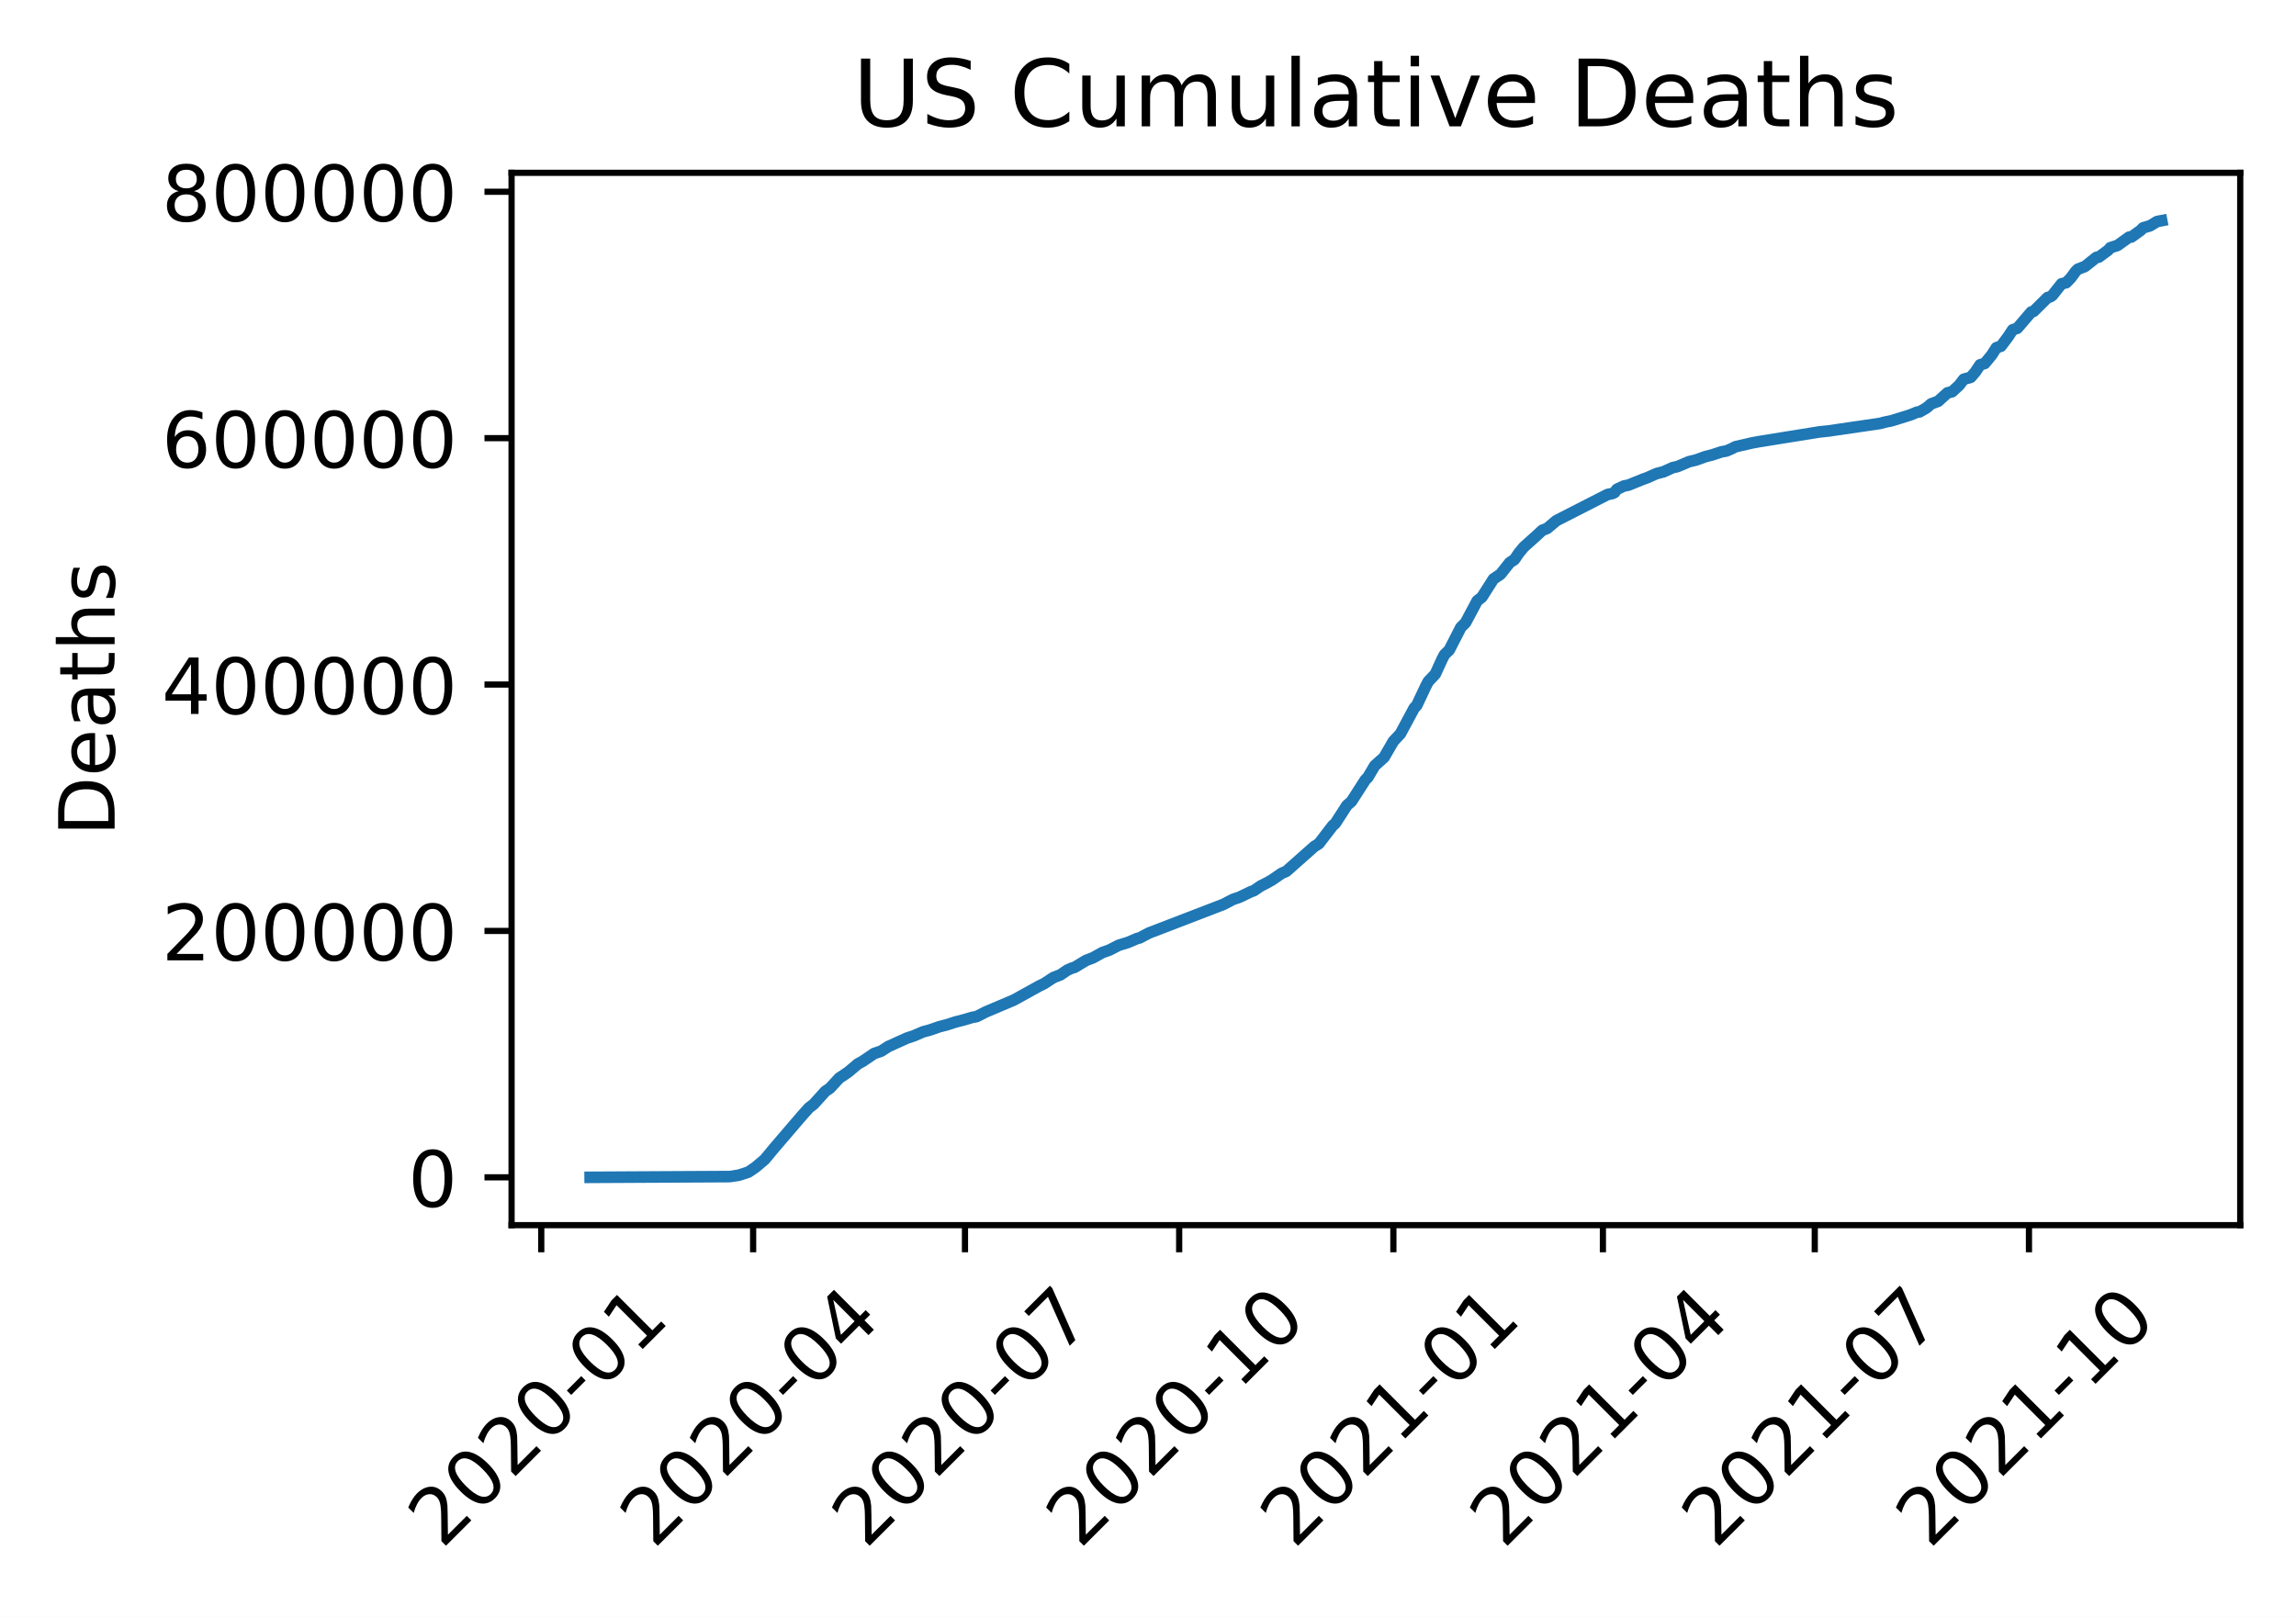
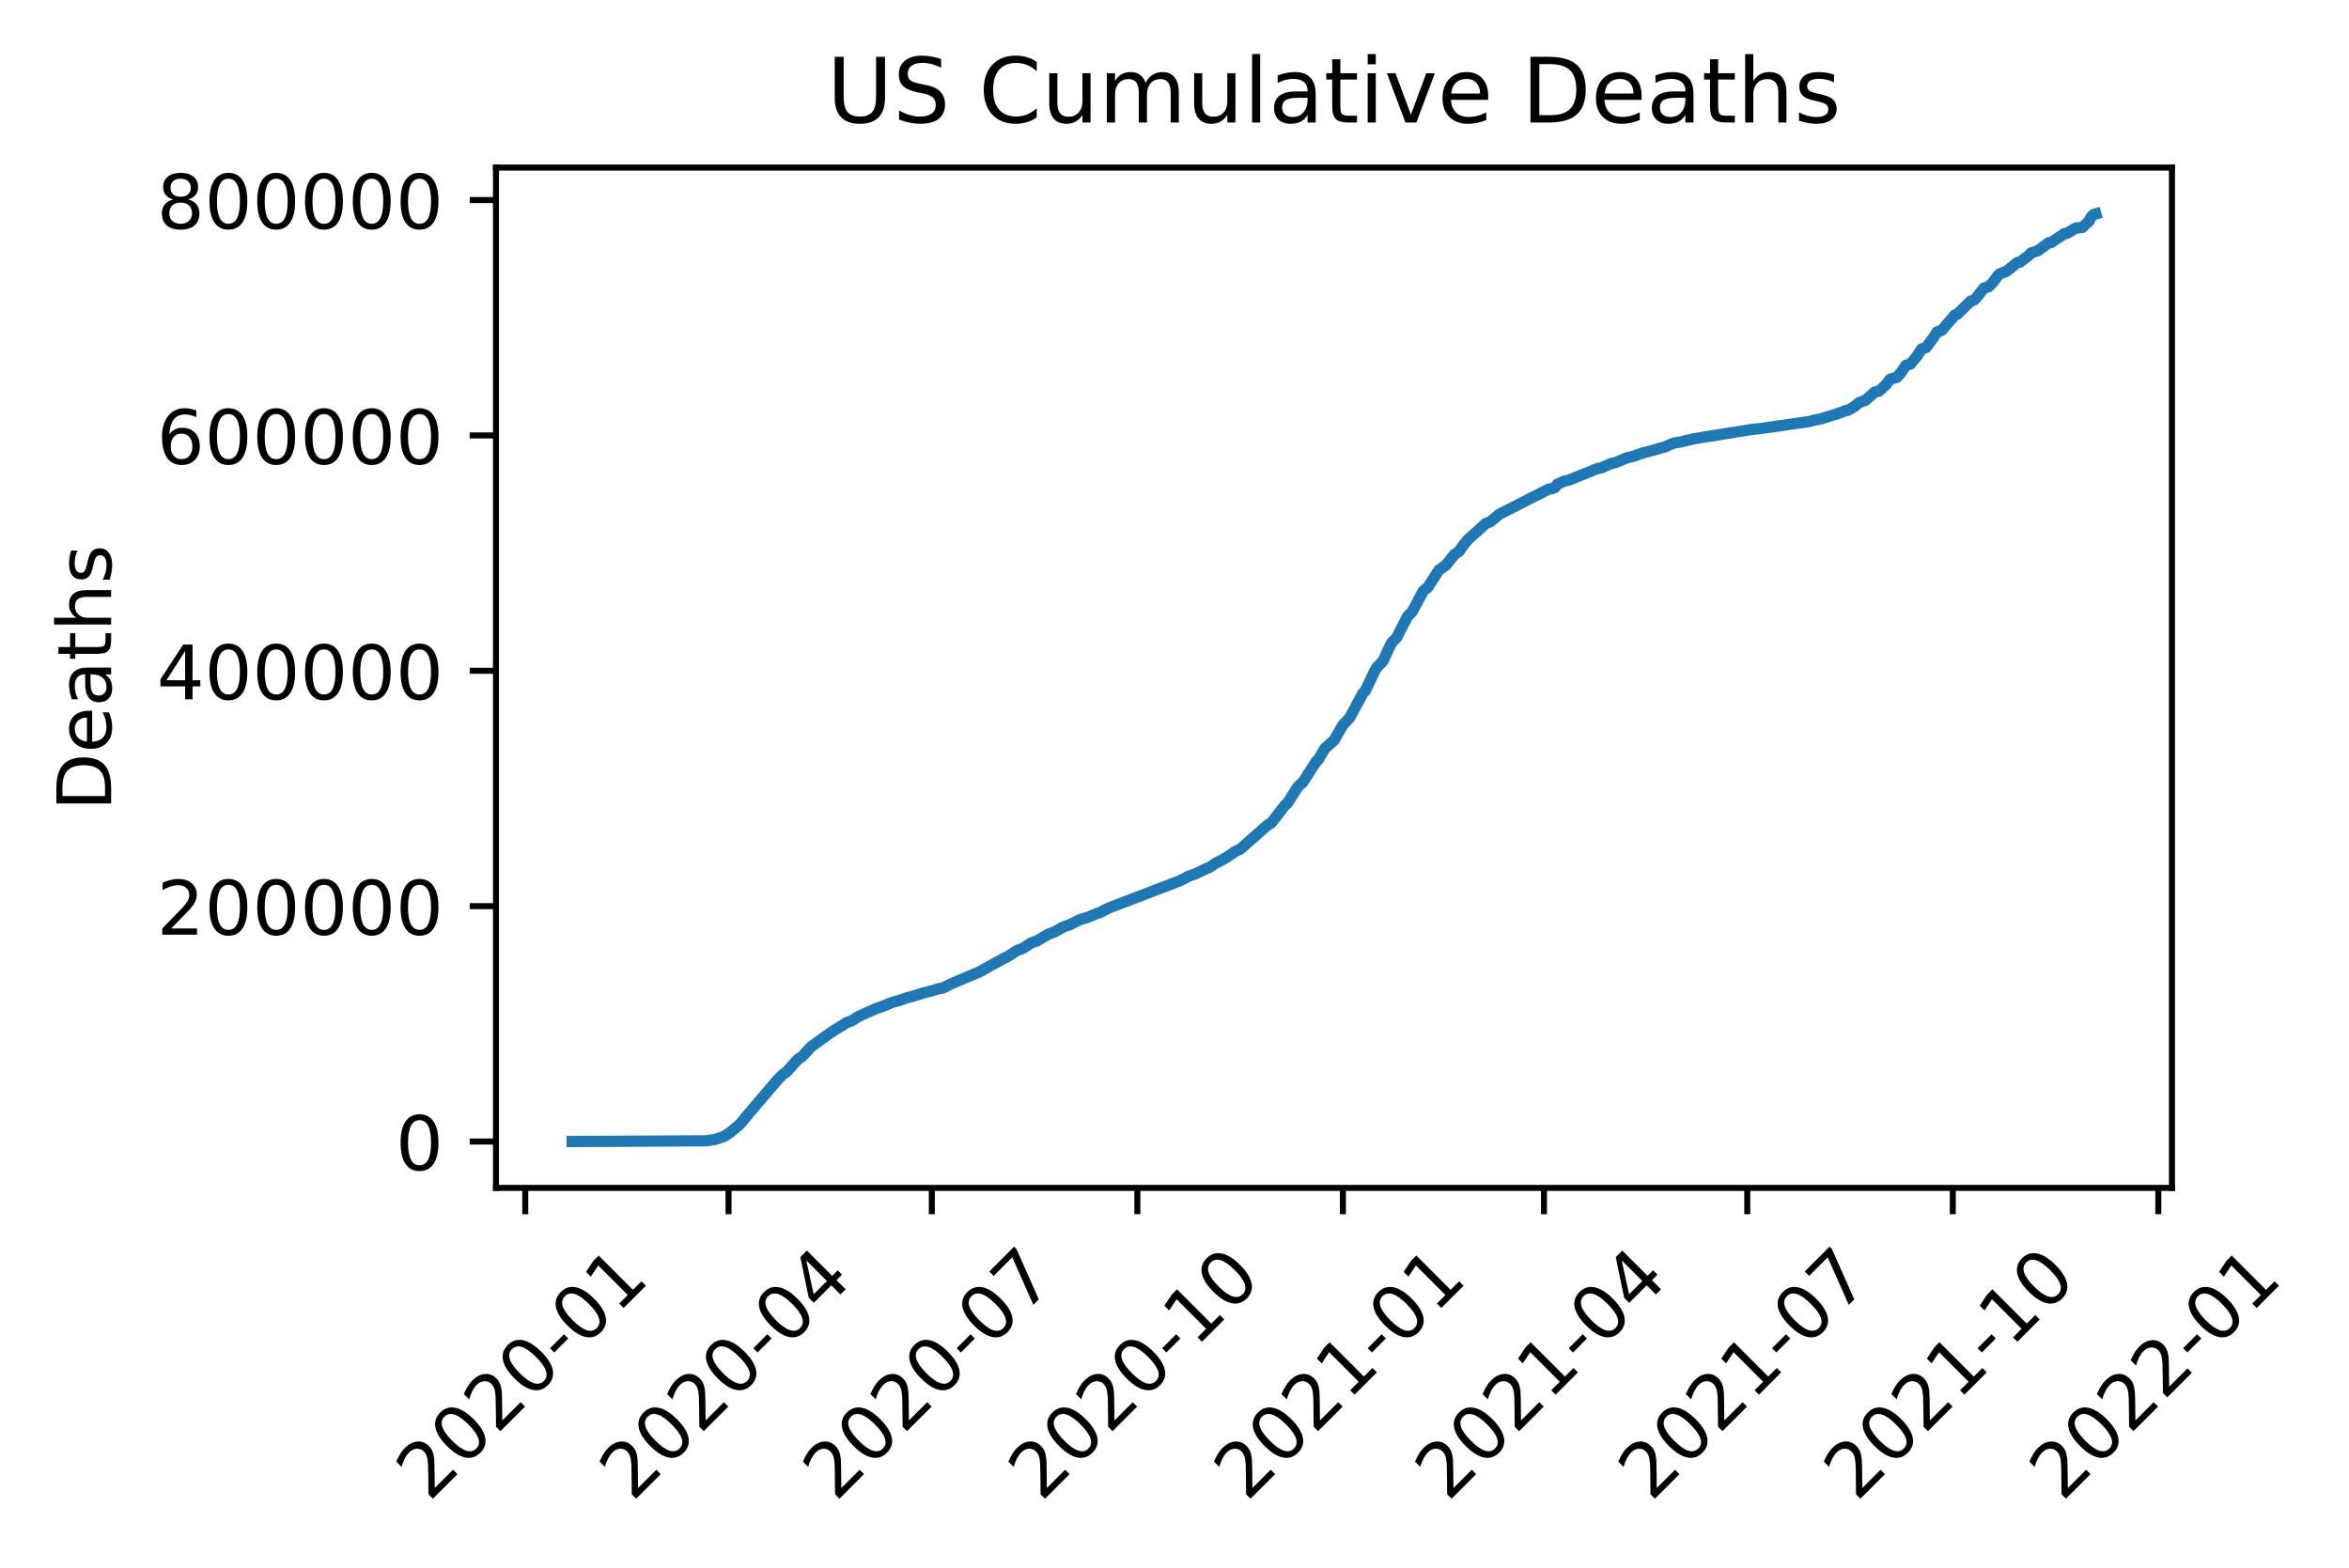
- <svg xmlns="http://www.w3.org/2000/svg" xmlns:xlink="http://www.w3.org/1999/xlink" height="208.807pt" version="1.1" viewBox="0 0 296.453 208.807" width="296.453pt">
+ <svg xmlns="http://www.w3.org/2000/svg" xmlns:xlink="http://www.w3.org/1999/xlink" height="208.807pt" version="1.1" viewBox="0 0 312.832 208.807" width="312.832pt">
  <defs>
    <style type="text/css">
*{stroke-linecap:butt;stroke-linejoin:round;}
  </style>
  </defs>
  <g id="figure_1">
    <g id="patch_1">
-       <path d="M 0 208.807  L 296.453 208.807  L 296.453 0  L 0 0  z " style="fill:#ffffff;" />
+       <path d="M 0 208.807  L 312.832 208.807  L 312.832 0  L 0 0  z " style="fill:#ffffff;" />
    </g>
    <g id="axes_1">
      <g id="patch_2">
        <path d="M 66.053 158.218  L 289.253 158.218  L 289.253 22.318  L 66.053 22.318  z " style="fill:#ffffff;" />
      </g>
      <g id="matplotlib.axis_1">
        <g id="xtick_1">
          <g id="line2d_1">
            <defs>
-               <path d="M 0 0  L 0 3.5  " id="m413187d559" style="stroke:#000000;stroke-width:0.8;" />
-             </defs>
-             <g>
-               <use style="stroke:#000000;stroke-width:0.8;" x="69.886" xlink:href="#m413187d559" y="158.218" />
+               <path d="M 0 0  L 0 3.5  " id="maeb12b6bcd" style="stroke:#000000;stroke-width:0.8;" />
+             </defs>
+             <g>
+               <use style="stroke:#000000;stroke-width:0.8;" x="69.951" xlink:href="#maeb12b6bcd" y="158.218" />
            </g>
          </g>
          <g id="text_1">
            <defs>
              <path d="M 19.188 8.297  L 53.609 8.297  L 53.609 0  L 7.328 0  L 7.328 8.297  Q 12.938 14.109 22.625 23.891  Q 32.328 33.688 34.812 36.531  Q 39.547 41.844 41.422 45.531  Q 43.312 49.219 43.312 52.781  Q 43.312 58.594 39.234 62.25  Q 35.156 65.922 28.609 65.922  Q 23.969 65.922 18.812 64.312  Q 13.672 62.703 7.812 59.422  L 7.812 69.391  Q 13.766 71.781 18.938 73  Q 24.125 74.219 28.422 74.219  Q 39.75 74.219 46.484 68.547  Q 53.219 62.891 53.219 53.422  Q 53.219 48.922 51.531 44.891  Q 49.859 40.875 45.406 35.406  Q 44.188 33.984 37.641 27.219  Q 31.109 20.453 19.188 8.297  z " id="DejaVuSans-50" />
              <path d="M 31.781 66.406  Q 24.172 66.406 20.328 58.906  Q 16.5 51.422 16.5 36.375  Q 16.5 21.391 20.328 13.891  Q 24.172 6.391 31.781 6.391  Q 39.453 6.391 43.281 13.891  Q 47.125 21.391 47.125 36.375  Q 47.125 51.422 43.281 58.906  Q 39.453 66.406 31.781 66.406  z M 31.781 74.219  Q 44.047 74.219 50.516 64.516  Q 56.984 54.828 56.984 36.375  Q 56.984 17.969 50.516 8.266  Q 44.047 -1.422 31.781 -1.422  Q 19.531 -1.422 13.062 8.266  Q 6.594 17.969 6.594 36.375  Q 6.594 54.828 13.062 64.516  Q 19.531 74.219 31.781 74.219  z " id="DejaVuSans-48" />
              <path d="M 4.891 31.391  L 31.203 31.391  L 31.203 23.391  L 4.891 23.391  z " id="DejaVuSans-45" />
              <path d="M 12.406 8.297  L 28.516 8.297  L 28.516 63.922  L 10.984 60.406  L 10.984 69.391  L 28.422 72.906  L 38.281 72.906  L 38.281 8.297  L 54.391 8.297  L 54.391 0  L 12.406 0  z " id="DejaVuSans-49" />
            </defs>
-             <g transform="translate(57.06457 200.1359)rotate(-45)scale(0.1 -0.1)">
+             <g transform="translate(57.12936 200.1359)rotate(-45)scale(0.1 -0.1)">
              <use xlink:href="#DejaVuSans-50" />
              <use x="63.623" xlink:href="#DejaVuSans-48" />
              <use x="127.246" xlink:href="#DejaVuSans-50" />
              <use x="190.869" xlink:href="#DejaVuSans-48" />
              <use x="254.492" xlink:href="#DejaVuSans-45" />
              <use x="290.576" xlink:href="#DejaVuSans-48" />
              <use x="354.199" xlink:href="#DejaVuSans-49" />
            </g>
          </g>
        </g>
        <g id="xtick_2">
          <g id="line2d_2">
            <g>
-               <use style="stroke:#000000;stroke-width:0.8;" x="97.241" xlink:href="#m413187d559" y="158.218" />
+               <use style="stroke:#000000;stroke-width:0.8;" x="97.025" xlink:href="#maeb12b6bcd" y="158.218" />
            </g>
          </g>
          <g id="text_2">
            <defs>
              <path d="M 37.797 64.312  L 12.891 25.391  L 37.797 25.391  z M 35.203 72.906  L 47.609 72.906  L 47.609 25.391  L 58.016 25.391  L 58.016 17.188  L 47.609 17.188  L 47.609 0  L 37.797 0  L 37.797 17.188  L 4.891 17.188  L 4.891 26.703  z " id="DejaVuSans-52" />
            </defs>
-             <g transform="translate(84.41972 200.1359)rotate(-45)scale(0.1 -0.1)">
+             <g transform="translate(84.20374 200.1359)rotate(-45)scale(0.1 -0.1)">
              <use xlink:href="#DejaVuSans-50" />
              <use x="63.623" xlink:href="#DejaVuSans-48" />
              <use x="127.246" xlink:href="#DejaVuSans-50" />
              <use x="190.869" xlink:href="#DejaVuSans-48" />
              <use x="254.492" xlink:href="#DejaVuSans-45" />
              <use x="290.576" xlink:href="#DejaVuSans-48" />
              <use x="354.199" xlink:href="#DejaVuSans-52" />
            </g>
          </g>
        </g>
        <g id="xtick_3">
          <g id="line2d_3">
            <g>
-               <use style="stroke:#000000;stroke-width:0.8;" x="124.596" xlink:href="#m413187d559" y="158.218" />
+               <use style="stroke:#000000;stroke-width:0.8;" x="124.099" xlink:href="#maeb12b6bcd" y="158.218" />
            </g>
          </g>
          <g id="text_3">
            <defs>
              <path d="M 8.203 72.906  L 55.078 72.906  L 55.078 68.703  L 28.609 0  L 18.312 0  L 43.219 64.594  L 8.203 64.594  z " id="DejaVuSans-55" />
            </defs>
-             <g transform="translate(111.7749 200.1359)rotate(-45)scale(0.1 -0.1)">
+             <g transform="translate(111.2781 200.1359)rotate(-45)scale(0.1 -0.1)">
              <use xlink:href="#DejaVuSans-50" />
              <use x="63.623" xlink:href="#DejaVuSans-48" />
              <use x="127.246" xlink:href="#DejaVuSans-50" />
              <use x="190.869" xlink:href="#DejaVuSans-48" />
              <use x="254.492" xlink:href="#DejaVuSans-45" />
              <use x="290.576" xlink:href="#DejaVuSans-48" />
              <use x="354.199" xlink:href="#DejaVuSans-55" />
            </g>
          </g>
        </g>
        <g id="xtick_4">
          <g id="line2d_4">
            <g>
-               <use style="stroke:#000000;stroke-width:0.8;" x="152.252" xlink:href="#m413187d559" y="158.218" />
+               <use style="stroke:#000000;stroke-width:0.8;" x="151.471" xlink:href="#maeb12b6bcd" y="158.218" />
            </g>
          </g>
          <g id="text_4">
-             <g transform="translate(139.4306 200.1359)rotate(-45)scale(0.1 -0.1)">
+             <g transform="translate(138.65 200.1359)rotate(-45)scale(0.1 -0.1)">
              <use xlink:href="#DejaVuSans-50" />
              <use x="63.623" xlink:href="#DejaVuSans-48" />
              <use x="127.246" xlink:href="#DejaVuSans-50" />
              <use x="190.869" xlink:href="#DejaVuSans-48" />
              <use x="254.492" xlink:href="#DejaVuSans-45" />
              <use x="290.576" xlink:href="#DejaVuSans-49" />
              <use x="354.199" xlink:href="#DejaVuSans-48" />
            </g>
          </g>
        </g>
        <g id="xtick_5">
          <g id="line2d_5">
            <g>
-               <use style="stroke:#000000;stroke-width:0.8;" x="179.908" xlink:href="#m413187d559" y="158.218" />
+               <use style="stroke:#000000;stroke-width:0.8;" x="178.843" xlink:href="#maeb12b6bcd" y="158.218" />
            </g>
          </g>
          <g id="text_5">
-             <g transform="translate(167.0864 200.1359)rotate(-45)scale(0.1 -0.1)">
+             <g transform="translate(166.0219 200.1359)rotate(-45)scale(0.1 -0.1)">
              <use xlink:href="#DejaVuSans-50" />
              <use x="63.623" xlink:href="#DejaVuSans-48" />
              <use x="127.246" xlink:href="#DejaVuSans-50" />
              <use x="190.869" xlink:href="#DejaVuSans-49" />
              <use x="254.492" xlink:href="#DejaVuSans-45" />
              <use x="290.576" xlink:href="#DejaVuSans-48" />
              <use x="354.199" xlink:href="#DejaVuSans-49" />
            </g>
          </g>
        </g>
        <g id="xtick_6">
          <g id="line2d_6">
            <g>
-               <use style="stroke:#000000;stroke-width:0.8;" x="206.962" xlink:href="#m413187d559" y="158.218" />
+               <use style="stroke:#000000;stroke-width:0.8;" x="205.62" xlink:href="#maeb12b6bcd" y="158.218" />
            </g>
          </g>
          <g id="text_6">
-             <g transform="translate(194.1409 200.1359)rotate(-45)scale(0.1 -0.1)">
+             <g transform="translate(192.7988 200.1359)rotate(-45)scale(0.1 -0.1)">
              <use xlink:href="#DejaVuSans-50" />
              <use x="63.623" xlink:href="#DejaVuSans-48" />
              <use x="127.246" xlink:href="#DejaVuSans-50" />
              <use x="190.869" xlink:href="#DejaVuSans-49" />
              <use x="254.492" xlink:href="#DejaVuSans-45" />
              <use x="290.576" xlink:href="#DejaVuSans-48" />
              <use x="354.199" xlink:href="#DejaVuSans-52" />
            </g>
          </g>
        </g>
        <g id="xtick_7">
          <g id="line2d_7">
            <g>
-               <use style="stroke:#000000;stroke-width:0.8;" x="234.317" xlink:href="#m413187d559" y="158.218" />
+               <use style="stroke:#000000;stroke-width:0.8;" x="232.694" xlink:href="#maeb12b6bcd" y="158.218" />
            </g>
          </g>
          <g id="text_7">
-             <g transform="translate(221.4961 200.1359)rotate(-45)scale(0.1 -0.1)">
+             <g transform="translate(219.8732 200.1359)rotate(-45)scale(0.1 -0.1)">
              <use xlink:href="#DejaVuSans-50" />
              <use x="63.623" xlink:href="#DejaVuSans-48" />
              <use x="127.246" xlink:href="#DejaVuSans-50" />
              <use x="190.869" xlink:href="#DejaVuSans-49" />
              <use x="254.492" xlink:href="#DejaVuSans-45" />
              <use x="290.576" xlink:href="#DejaVuSans-48" />
              <use x="354.199" xlink:href="#DejaVuSans-55" />
            </g>
          </g>
        </g>
        <g id="xtick_8">
          <g id="line2d_8">
            <g>
-               <use style="stroke:#000000;stroke-width:0.8;" x="261.973" xlink:href="#m413187d559" y="158.218" />
+               <use style="stroke:#000000;stroke-width:0.8;" x="260.066" xlink:href="#maeb12b6bcd" y="158.218" />
            </g>
          </g>
          <g id="text_8">
-             <g transform="translate(249.1518 200.1359)rotate(-45)scale(0.1 -0.1)">
+             <g transform="translate(247.2451 200.1359)rotate(-45)scale(0.1 -0.1)">
              <use xlink:href="#DejaVuSans-50" />
              <use x="63.623" xlink:href="#DejaVuSans-48" />
              <use x="127.246" xlink:href="#DejaVuSans-50" />
              <use x="190.869" xlink:href="#DejaVuSans-49" />
              <use x="254.492" xlink:href="#DejaVuSans-45" />
              <use x="290.576" xlink:href="#DejaVuSans-49" />
              <use x="354.199" xlink:href="#DejaVuSans-48" />
            </g>
          </g>
        </g>
+         <g id="xtick_9">
+           <g id="line2d_9">
+             <g>
+               <use style="stroke:#000000;stroke-width:0.8;" x="287.438" xlink:href="#maeb12b6bcd" y="158.218" />
+             </g>
+           </g>
+           <g id="text_9">
+             <g transform="translate(274.617 200.1359)rotate(-45)scale(0.1 -0.1)">
+               <use xlink:href="#DejaVuSans-50" />
+               <use x="63.623" xlink:href="#DejaVuSans-48" />
+               <use x="127.246" xlink:href="#DejaVuSans-50" />
+               <use x="190.869" xlink:href="#DejaVuSans-50" />
+               <use x="254.492" xlink:href="#DejaVuSans-45" />
+               <use x="290.576" xlink:href="#DejaVuSans-48" />
+               <use x="354.199" xlink:href="#DejaVuSans-49" />
+             </g>
+           </g>
+         </g>
      </g>
      <g id="matplotlib.axis_2">
        <g id="ytick_1">
-           <g id="line2d_9">
-             <defs>
-               <path d="M 0 0  L -3.5 0  " id="m0a3e82cbbc" style="stroke:#000000;stroke-width:0.8;" />
-             </defs>
-             <g>
-               <use style="stroke:#000000;stroke-width:0.8;" x="66.053" xlink:href="#m0a3e82cbbc" y="152.041" />
-             </g>
-           </g>
-           <g id="text_9">
+           <g id="line2d_10">
+             <defs>
+               <path d="M 0 0  L -3.5 0  " id="m22b52b0878" style="stroke:#000000;stroke-width:0.8;" />
+             </defs>
+             <g>
+               <use style="stroke:#000000;stroke-width:0.8;" x="66.053" xlink:href="#m22b52b0878" y="152.041" />
+             </g>
+           </g>
+           <g id="text_10">
            <g transform="translate(52.69062 155.8402)scale(0.1 -0.1)">
              <use xlink:href="#DejaVuSans-48" />
            </g>
          </g>
        </g>
        <g id="ytick_2">
-           <g id="line2d_10">
-             <g>
-               <use style="stroke:#000000;stroke-width:0.8;" x="66.053" xlink:href="#m0a3e82cbbc" y="120.221" />
-             </g>
-           </g>
-           <g id="text_10">
-             <g transform="translate(20.87813 124.0206)scale(0.1 -0.1)">
+           <g id="line2d_11">
+             <g>
+               <use style="stroke:#000000;stroke-width:0.8;" x="66.053" xlink:href="#m22b52b0878" y="120.692" />
+             </g>
+           </g>
+           <g id="text_11">
+             <g transform="translate(20.87813 124.4915)scale(0.1 -0.1)">
              <use xlink:href="#DejaVuSans-50" />
              <use x="63.623" xlink:href="#DejaVuSans-48" />
              <use x="127.246" xlink:href="#DejaVuSans-48" />
              <use x="190.869" xlink:href="#DejaVuSans-48" />
              <use x="254.492" xlink:href="#DejaVuSans-48" />
              <use x="318.115" xlink:href="#DejaVuSans-48" />
            </g>
          </g>
        </g>
        <g id="ytick_3">
-           <g id="line2d_11">
-             <g>
-               <use style="stroke:#000000;stroke-width:0.8;" x="66.053" xlink:href="#m0a3e82cbbc" y="88.402" />
-             </g>
-           </g>
-           <g id="text_11">
-             <g transform="translate(20.87813 92.20088)scale(0.1 -0.1)">
+           <g id="line2d_12">
+             <g>
+               <use style="stroke:#000000;stroke-width:0.8;" x="66.053" xlink:href="#m22b52b0878" y="89.344" />
+             </g>
+           </g>
+           <g id="text_12">
+             <g transform="translate(20.87813 93.14279)scale(0.1 -0.1)">
              <use xlink:href="#DejaVuSans-52" />
              <use x="63.623" xlink:href="#DejaVuSans-48" />
              <use x="127.246" xlink:href="#DejaVuSans-48" />
              <use x="190.869" xlink:href="#DejaVuSans-48" />
              <use x="254.492" xlink:href="#DejaVuSans-48" />
              <use x="318.115" xlink:href="#DejaVuSans-48" />
            </g>
          </g>
        </g>
        <g id="ytick_4">
-           <g id="line2d_12">
-             <g>
-               <use style="stroke:#000000;stroke-width:0.8;" x="66.053" xlink:href="#m0a3e82cbbc" y="56.582" />
-             </g>
-           </g>
-           <g id="text_12">
+           <g id="line2d_13">
+             <g>
+               <use style="stroke:#000000;stroke-width:0.8;" x="66.053" xlink:href="#m22b52b0878" y="57.995" />
+             </g>
+           </g>
+           <g id="text_13">
            <defs>
              <path d="M 33.016 40.375  Q 26.375 40.375 22.484 35.828  Q 18.609 31.297 18.609 23.391  Q 18.609 15.531 22.484 10.953  Q 26.375 6.391 33.016 6.391  Q 39.656 6.391 43.531 10.953  Q 47.406 15.531 47.406 23.391  Q 47.406 31.297 43.531 35.828  Q 39.656 40.375 33.016 40.375  z M 52.594 71.297  L 52.594 62.312  Q 48.875 64.062 45.094 64.984  Q 41.312 65.922 37.594 65.922  Q 27.828 65.922 22.672 59.328  Q 17.531 52.734 16.797 39.406  Q 19.672 43.656 24.016 45.922  Q 28.375 48.188 33.594 48.188  Q 44.578 48.188 50.953 41.516  Q 57.328 34.859 57.328 23.391  Q 57.328 12.156 50.688 5.359  Q 44.047 -1.422 33.016 -1.422  Q 20.359 -1.422 13.672 8.266  Q 6.984 17.969 6.984 36.375  Q 6.984 53.656 15.188 63.938  Q 23.391 74.219 37.203 74.219  Q 40.922 74.219 44.703 73.484  Q 48.484 72.75 52.594 71.297  z " id="DejaVuSans-54" />
            </defs>
-             <g transform="translate(20.87813 60.38121)scale(0.1 -0.1)">
+             <g transform="translate(20.87813 61.79407)scale(0.1 -0.1)">
              <use xlink:href="#DejaVuSans-54" />
              <use x="63.623" xlink:href="#DejaVuSans-48" />
              <use x="127.246" xlink:href="#DejaVuSans-48" />
              <use x="190.869" xlink:href="#DejaVuSans-48" />
              <use x="254.492" xlink:href="#DejaVuSans-48" />
              <use x="318.115" xlink:href="#DejaVuSans-48" />
            </g>
          </g>
        </g>
        <g id="ytick_5">
-           <g id="line2d_13">
-             <g>
-               <use style="stroke:#000000;stroke-width:0.8;" x="66.053" xlink:href="#m0a3e82cbbc" y="24.762" />
-             </g>
-           </g>
-           <g id="text_13">
+           <g id="line2d_14">
+             <g>
+               <use style="stroke:#000000;stroke-width:0.8;" x="66.053" xlink:href="#m22b52b0878" y="26.646" />
+             </g>
+           </g>
+           <g id="text_14">
            <defs>
              <path d="M 31.781 34.625  Q 24.75 34.625 20.719 30.859  Q 16.703 27.094 16.703 20.516  Q 16.703 13.922 20.719 10.156  Q 24.75 6.391 31.781 6.391  Q 38.812 6.391 42.859 10.172  Q 46.922 13.969 46.922 20.516  Q 46.922 27.094 42.891 30.859  Q 38.875 34.625 31.781 34.625  z M 21.922 38.812  Q 15.578 40.375 12.031 44.719  Q 8.5 49.078 8.5 55.328  Q 8.5 64.062 14.719 69.141  Q 20.953 74.219 31.781 74.219  Q 42.672 74.219 48.875 69.141  Q 55.078 64.062 55.078 55.328  Q 55.078 49.078 51.531 44.719  Q 48 40.375 41.703 38.812  Q 48.828 37.156 52.797 32.312  Q 56.781 27.484 56.781 20.516  Q 56.781 9.906 50.312 4.234  Q 43.844 -1.422 31.781 -1.422  Q 19.734 -1.422 13.25 4.234  Q 6.781 9.906 6.781 20.516  Q 6.781 27.484 10.781 32.312  Q 14.797 37.156 21.922 38.812  z M 18.312 54.391  Q 18.312 48.734 21.844 45.562  Q 25.391 42.391 31.781 42.391  Q 38.141 42.391 41.719 45.562  Q 45.312 48.734 45.312 54.391  Q 45.312 60.062 41.719 63.234  Q 38.141 66.406 31.781 66.406  Q 25.391 66.406 21.844 63.234  Q 18.312 60.062 18.312 54.391  z " id="DejaVuSans-56" />
            </defs>
-             <g transform="translate(20.87813 28.56153)scale(0.1 -0.1)">
+             <g transform="translate(20.87813 30.44536)scale(0.1 -0.1)">
              <use xlink:href="#DejaVuSans-56" />
              <use x="63.623" xlink:href="#DejaVuSans-48" />
              <use x="127.246" xlink:href="#DejaVuSans-48" />
              <use x="190.869" xlink:href="#DejaVuSans-48" />
              <use x="254.492" xlink:href="#DejaVuSans-48" />
              <use x="318.115" xlink:href="#DejaVuSans-48" />
            </g>
          </g>
        </g>
-         <g id="text_14">
+         <g id="text_15">
          <defs>
            <path d="M 19.672 64.797  L 19.672 8.109  L 31.594 8.109  Q 46.688 8.109 53.688 14.938  Q 60.688 21.781 60.688 36.531  Q 60.688 51.172 53.688 57.984  Q 46.688 64.797 31.594 64.797  z M 9.812 72.906  L 30.078 72.906  Q 51.266 72.906 61.172 64.094  Q 71.094 55.281 71.094 36.531  Q 71.094 17.672 61.125 8.828  Q 51.172 0 30.078 0  L 9.812 0  z " id="DejaVuSans-68" />
            <path d="M 56.203 29.594  L 56.203 25.203  L 14.891 25.203  Q 15.484 15.922 20.484 11.062  Q 25.484 6.203 34.422 6.203  Q 39.594 6.203 44.453 7.469  Q 49.312 8.734 54.109 11.281  L 54.109 2.781  Q 49.266 0.734 44.188 -0.344  Q 39.109 -1.422 33.891 -1.422  Q 20.797 -1.422 13.156 6.188  Q 5.516 13.812 5.516 26.812  Q 5.516 40.234 12.766 48.109  Q 20.016 56 32.328 56  Q 43.359 56 49.781 48.891  Q 56.203 41.797 56.203 29.594  z M 47.219 32.234  Q 47.125 39.594 43.094 43.984  Q 39.062 48.391 32.422 48.391  Q 24.906 48.391 20.391 44.141  Q 15.875 39.891 15.188 32.172  z " id="DejaVuSans-101" />
            <path d="M 34.281 27.484  Q 23.391 27.484 19.188 25  Q 14.984 22.516 14.984 16.5  Q 14.984 11.719 18.141 8.906  Q 21.297 6.109 26.703 6.109  Q 34.188 6.109 38.703 11.406  Q 43.219 16.703 43.219 25.484  L 43.219 27.484  z M 52.203 31.203  L 52.203 0  L 43.219 0  L 43.219 8.297  Q 40.141 3.328 35.547 0.953  Q 30.953 -1.422 24.312 -1.422  Q 15.922 -1.422 10.953 3.297  Q 6 8.016 6 15.922  Q 6 25.141 12.172 29.828  Q 18.359 34.516 30.609 34.516  L 43.219 34.516  L 43.219 35.406  Q 43.219 41.609 39.141 45  Q 35.062 48.391 27.688 48.391  Q 23 48.391 18.547 47.266  Q 14.109 46.141 10.016 43.891  L 10.016 52.203  Q 14.938 54.109 19.578 55.047  Q 24.219 56 28.609 56  Q 40.484 56 46.344 49.844  Q 52.203 43.703 52.203 31.203  z " id="DejaVuSans-97" />
            <path d="M 18.312 70.219  L 18.312 54.688  L 36.812 54.688  L 36.812 47.703  L 18.312 47.703  L 18.312 18.016  Q 18.312 11.328 20.141 9.422  Q 21.969 7.516 27.594 7.516  L 36.812 7.516  L 36.812 0  L 27.594 0  Q 17.188 0 13.234 3.875  Q 9.281 7.766 9.281 18.016  L 9.281 47.703  L 2.688 47.703  L 2.688 54.688  L 9.281 54.688  L 9.281 70.219  z " id="DejaVuSans-116" />
            <path d="M 54.891 33.016  L 54.891 0  L 45.906 0  L 45.906 32.719  Q 45.906 40.484 42.875 44.328  Q 39.844 48.188 33.797 48.188  Q 26.516 48.188 22.312 43.547  Q 18.109 38.922 18.109 30.906  L 18.109 0  L 9.078 0  L 9.078 75.984  L 18.109 75.984  L 18.109 46.188  Q 21.344 51.125 25.703 53.562  Q 30.078 56 35.797 56  Q 45.219 56 50.047 50.172  Q 54.891 44.344 54.891 33.016  z " id="DejaVuSans-104" />
            <path d="M 44.281 53.078  L 44.281 44.578  Q 40.484 46.531 36.375 47.5  Q 32.281 48.484 27.875 48.484  Q 21.188 48.484 17.844 46.438  Q 14.5 44.391 14.5 40.281  Q 14.5 37.156 16.891 35.375  Q 19.281 33.594 26.516 31.984  L 29.594 31.297  Q 39.156 29.25 43.188 25.516  Q 47.219 21.781 47.219 15.094  Q 47.219 7.469 41.188 3.016  Q 35.156 -1.422 24.609 -1.422  Q 20.219 -1.422 15.453 -0.562  Q 10.688 0.297 5.422 2  L 5.422 11.281  Q 10.406 8.688 15.234 7.391  Q 20.062 6.109 24.812 6.109  Q 31.156 6.109 34.562 8.281  Q 37.984 10.453 37.984 14.406  Q 37.984 18.062 35.516 20.016  Q 33.062 21.969 24.703 23.781  L 21.578 24.516  Q 13.234 26.266 9.516 29.906  Q 5.812 33.547 5.812 39.891  Q 5.812 47.609 11.281 51.797  Q 16.75 56 26.812 56  Q 31.781 56 36.172 55.266  Q 40.578 54.547 44.281 53.078  z " id="DejaVuSans-115" />
          </defs>
          <g transform="translate(14.79844 107.9923)rotate(-90)scale(0.1 -0.1)">
            <use xlink:href="#DejaVuSans-68" />
            <use x="77.002" xlink:href="#DejaVuSans-101" />
            <use x="138.525" xlink:href="#DejaVuSans-97" />
            <use x="199.805" xlink:href="#DejaVuSans-116" />
            <use x="239.014" xlink:href="#DejaVuSans-104" />
            <use x="302.393" xlink:href="#DejaVuSans-115" />
          </g>
        </g>
      </g>
-       <g id="line2d_14">
-         <path clip-path="url(#p141897c687)" d="M 76.199 152.041  L 94.235 151.945  L 95.437 151.757  L 96.64 151.36  L 97.542 150.745  L 98.744 149.73  L 99.946 148.278  L 103.554 144.067  L 104.456 143.061  L 105.057 142.602  L 106.56 140.935  L 107.161 140.528  L 108.363 139.219  L 108.965 138.826  L 109.566 138.409  L 110.768 137.394  L 111.369 137.068  L 112.873 136.048  L 113.774 135.746  L 114.676 135.16  L 117.081 134.07  L 117.983 133.77  L 119.185 133.255  L 120.087 133.011  L 121.289 132.59  L 122.191 132.362  L 123.394 131.976  L 124.596 131.666  L 125.498 131.393  L 126.099 131.283  L 127.302 130.673  L 130.909 129.145  L 134.216 127.316  L 134.817 127.028  L 136.019 126.238  L 136.921 125.89  L 137.823 125.275  L 138.424 125.012  L 138.725 124.938  L 140.228 124.031  L 141.129 123.686  L 142.332 123.015  L 143.234 122.696  L 144.436 122.079  L 145.639 121.707  L 146.841 121.194  L 147.142 121.126  L 148.344 120.493  L 157.963 116.793  L 159.166 116.166  L 160.068 115.849  L 161.571 115.127  L 161.871 115.039  L 162.773 114.421  L 163.675 113.961  L 164.276 113.615  L 165.479 112.784  L 166.08 112.529  L 169.687 109.329  L 170.288 108.953  L 172.092 106.605  L 172.393 106.357  L 173.294 104.965  L 173.896 104.024  L 174.497 103.498  L 176.3 100.692  L 176.601 100.406  L 177.503 98.879  L 178.705 97.808  L 179.908 95.728  L 180.509 95.086  L 180.809 94.771  L 182.613 91.414  L 182.914 91.121  L 184.116 88.574  L 184.417 88.005  L 185.319 87.057  L 186.22 85.091  L 186.521 84.526  L 187.122 83.948  L 188.625 81.012  L 189.226 80.417  L 190.729 77.594  L 191.331 77.128  L 192.834 74.767  L 193.736 74.164  L 194.938 72.649  L 195.539 72.263  L 196.14 71.381  L 196.742 70.652  L 198.245 69.306  L 199.146 68.477  L 199.748 68.252  L 200.95 67.24  L 207.563 63.861  L 208.165 63.74  L 208.465 63.602  L 208.766 63.19  L 209.668 62.764  L 210.269 62.646  L 212.073 61.912  L 212.674 61.697  L 213.876 61.162  L 214.778 60.933  L 215.98 60.386  L 216.582 60.259  L 218.085 59.621  L 218.986 59.408  L 220.189 58.971  L 221.091 58.742  L 222.293 58.346  L 222.894 58.246  L 223.496 57.988  L 224.097 57.687  L 226.201 57.205  L 227.103 57.037  L 234.919 55.778  L 236.121 55.652  L 242.734 54.685  L 243.336 54.522  L 244.237 54.337  L 246.642 53.589  L 247.544 53.22  L 247.845 53.192  L 248.746 52.674  L 249.348 52.155  L 250.249 51.822  L 251.151 51.006  L 251.452 50.732  L 252.053 50.59  L 252.955 49.757  L 253.556 48.974  L 254.458 48.723  L 255.059 48.021  L 255.66 47.112  L 256.262 46.939  L 257.163 45.843  L 257.765 44.904  L 258.366 44.707  L 259.268 43.505  L 259.869 42.59  L 260.47 42.389  L 262.274 40.287  L 262.574 40.212  L 264.378 38.423  L 264.679 38.353  L 264.979 38.166  L 266.182 36.651  L 266.783 36.51  L 267.384 35.885  L 267.985 35.065  L 268.286 34.766  L 269.188 34.423  L 270.691 33.233  L 270.991 33.203  L 272.194 32.316  L 272.494 31.984  L 273.396 31.703  L 274.899 30.626  L 275.2 30.607  L 276.402 29.743  L 276.703 29.425  L 277.605 29.162  L 278.506 28.613  L 279.108 28.495  L 279.108 28.495  " style="fill:none;stroke:#1f77b4;stroke-linecap:square;stroke-width:1.5;" />
+       <g id="line2d_15">
+         <path clip-path="url(#pbddc0fe056)" d="M 76.199 152.041  L 94.05 151.946  L 95.24 151.762  L 96.43 151.37  L 97.323 150.764  L 98.513 149.765  L 99.703 148.334  L 103.57 143.805  L 104.166 143.194  L 104.761 142.741  L 106.248 141.1  L 106.843 140.698  L 108.033 139.408  L 110.711 137.481  L 112.794 136.184  L 113.389 135.988  L 114.281 135.41  L 116.661 134.336  L 117.554 134.041  L 118.744 133.533  L 119.637 133.293  L 120.827 132.878  L 121.719 132.653  L 122.909 132.273  L 124.099 131.968  L 124.992 131.699  L 125.587 131.59  L 126.777 130.99  L 130.347 129.484  L 133.62 127.682  L 134.215 127.398  L 135.405 126.62  L 136.298 126.277  L 137.19 125.672  L 137.785 125.412  L 138.083 125.339  L 139.57 124.446  L 140.463 124.106  L 141.653 123.445  L 142.546 123.131  L 143.736 122.522  L 144.926 122.156  L 146.116 121.65  L 146.413 121.584  L 147.604 120.96  L 157.124 117.315  L 158.314 116.697  L 159.207 116.385  L 160.694 115.674  L 160.992 115.586  L 161.885 114.978  L 162.777 114.524  L 163.372 114.183  L 164.562 113.365  L 165.157 113.114  L 168.728 109.961  L 169.323 109.591  L 171.108 107.278  L 171.405 107.033  L 172.298 105.662  L 172.893 104.735  L 173.488 104.216  L 175.273 101.452  L 175.57 101.171  L 176.463 99.666  L 177.653 98.611  L 178.843 96.562  L 179.438 95.929  L 179.736 95.619  L 181.521 92.311  L 181.818 92.023  L 183.008 89.513  L 183.306 88.953  L 184.199 88.019  L 185.091 86.082  L 185.389 85.525  L 185.984 84.956  L 187.471 82.063  L 188.066 81.478  L 189.554 78.696  L 190.149 78.237  L 191.637 75.911  L 192.529 75.316  L 193.719 73.824  L 194.314 73.444  L 194.909 72.575  L 195.504 71.856  L 196.992 70.53  L 197.885 69.714  L 198.48 69.492  L 199.67 68.495  L 206.215 65.166  L 206.81 65.047  L 207.108 64.911  L 207.405 64.505  L 208.298 64.085  L 208.893 63.969  L 210.678 63.246  L 211.57 62.895  L 212.463 62.508  L 213.356 62.281  L 214.546 61.742  L 215.141 61.618  L 216.628 60.989  L 217.521 60.779  L 218.711 60.348  L 219.604 60.123  L 221.091 59.703  L 221.686 59.533  L 222.876 59.028  L 223.769 58.879  L 225.554 58.443  L 233.289 57.203  L 234.48 57.079  L 241.025 56.126  L 241.62 55.965  L 242.513 55.783  L 244.893 55.046  L 245.785 54.682  L 246.083 54.654  L 246.975 54.144  L 247.57 53.633  L 248.463 53.305  L 249.356 52.501  L 249.653 52.231  L 250.248 52.091  L 251.141 51.27  L 251.736 50.498  L 252.628 50.252  L 253.223 49.56  L 253.818 48.664  L 254.413 48.494  L 255.306 47.415  L 255.901 46.489  L 256.496 46.294  L 257.389 45.11  L 257.984 44.209  L 258.579 44.01  L 260.364 41.939  L 260.661 41.864  L 262.447 40.101  L 262.744 40.032  L 263.042 39.847  L 264.232 38.352  L 264.827 38.211  L 265.422 37.593  L 266.017 36.781  L 266.314 36.485  L 267.207 36.143  L 268.694 34.953  L 268.992 34.92  L 270.182 34.028  L 270.48 33.697  L 271.372 33.41  L 272.86 32.326  L 273.157 32.303  L 274.942 31.112  L 275.24 31.094  L 276.43 30.378  L 277.323 30.292  L 278.215 29.452  L 278.513 28.856  L 278.81 28.575  L 279.108 28.495  L 279.108 28.495  " style="fill:none;stroke:#1f77b4;stroke-linecap:square;stroke-width:1.5;" />
      </g>
      <g id="patch_3">
        <path d="M 66.053 158.218  L 66.053 22.318  " style="fill:none;stroke:#000000;stroke-linecap:square;stroke-linejoin:miter;stroke-width:0.8;" />
      </g>
      <g id="patch_4">
        <path d="M 289.253 158.218  L 289.253 22.318  " style="fill:none;stroke:#000000;stroke-linecap:square;stroke-linejoin:miter;stroke-width:0.8;" />
      </g>
      <g id="patch_5">
        <path d="M 66.053 158.218  L 289.253 158.218  " style="fill:none;stroke:#000000;stroke-linecap:square;stroke-linejoin:miter;stroke-width:0.8;" />
      </g>
      <g id="patch_6">
        <path d="M 66.053 22.318  L 289.253 22.318  " style="fill:none;stroke:#000000;stroke-linecap:square;stroke-linejoin:miter;stroke-width:0.8;" />
      </g>
-       <g id="text_15">
+       <g id="text_16">
        <defs>
          <path d="M 8.688 72.906  L 18.609 72.906  L 18.609 28.609  Q 18.609 16.891 22.844 11.734  Q 27.094 6.594 36.625 6.594  Q 46.094 6.594 50.344 11.734  Q 54.594 16.891 54.594 28.609  L 54.594 72.906  L 64.5 72.906  L 64.5 27.391  Q 64.5 13.141 57.438 5.859  Q 50.391 -1.422 36.625 -1.422  Q 22.797 -1.422 15.734 5.859  Q 8.688 13.141 8.688 27.391  z " id="DejaVuSans-85" />
          <path d="M 53.516 70.516  L 53.516 60.891  Q 47.906 63.578 42.922 64.891  Q 37.938 66.219 33.297 66.219  Q 25.25 66.219 20.875 63.094  Q 16.5 59.969 16.5 54.203  Q 16.5 49.359 19.406 46.891  Q 22.312 44.438 30.422 42.922  L 36.375 41.703  Q 47.406 39.594 52.656 34.297  Q 57.906 29 57.906 20.125  Q 57.906 9.516 50.797 4.047  Q 43.703 -1.422 29.984 -1.422  Q 24.812 -1.422 18.969 -0.25  Q 13.141 0.922 6.891 3.219  L 6.891 13.375  Q 12.891 10.016 18.656 8.297  Q 24.422 6.594 29.984 6.594  Q 38.422 6.594 43.016 9.906  Q 47.609 13.234 47.609 19.391  Q 47.609 24.75 44.312 27.781  Q 41.016 30.812 33.5 32.328  L 27.484 33.5  Q 16.453 35.688 11.516 40.375  Q 6.594 45.062 6.594 53.422  Q 6.594 63.094 13.406 68.656  Q 20.219 74.219 32.172 74.219  Q 37.312 74.219 42.625 73.281  Q 47.953 72.359 53.516 70.516  z " id="DejaVuSans-83" />
          <path id="DejaVuSans-32" />
          <path d="M 64.406 67.281  L 64.406 56.891  Q 59.422 61.531 53.781 63.812  Q 48.141 66.109 41.797 66.109  Q 29.297 66.109 22.656 58.469  Q 16.016 50.828 16.016 36.375  Q 16.016 21.969 22.656 14.328  Q 29.297 6.688 41.797 6.688  Q 48.141 6.688 53.781 8.984  Q 59.422 11.281 64.406 15.922  L 64.406 5.609  Q 59.234 2.094 53.438 0.328  Q 47.656 -1.422 41.219 -1.422  Q 24.656 -1.422 15.125 8.703  Q 5.609 18.844 5.609 36.375  Q 5.609 53.953 15.125 64.078  Q 24.656 74.219 41.219 74.219  Q 47.75 74.219 53.531 72.484  Q 59.328 70.75 64.406 67.281  z " id="DejaVuSans-67" />
          <path d="M 8.5 21.578  L 8.5 54.688  L 17.484 54.688  L 17.484 21.922  Q 17.484 14.156 20.5 10.266  Q 23.531 6.391 29.594 6.391  Q 36.859 6.391 41.078 11.031  Q 45.312 15.672 45.312 23.688  L 45.312 54.688  L 54.297 54.688  L 54.297 0  L 45.312 0  L 45.312 8.406  Q 42.047 3.422 37.719 1  Q 33.406 -1.422 27.688 -1.422  Q 18.266 -1.422 13.375 4.438  Q 8.5 10.297 8.5 21.578  z M 31.109 56  z " id="DejaVuSans-117" />
          <path d="M 52 44.188  Q 55.375 50.25 60.062 53.125  Q 64.75 56 71.094 56  Q 79.641 56 84.281 50.016  Q 88.922 44.047 88.922 33.016  L 88.922 0  L 79.891 0  L 79.891 32.719  Q 79.891 40.578 77.094 44.375  Q 74.312 48.188 68.609 48.188  Q 61.625 48.188 57.562 43.547  Q 53.516 38.922 53.516 30.906  L 53.516 0  L 44.484 0  L 44.484 32.719  Q 44.484 40.625 41.703 44.406  Q 38.922 48.188 33.109 48.188  Q 26.219 48.188 22.156 43.531  Q 18.109 38.875 18.109 30.906  L 18.109 0  L 9.078 0  L 9.078 54.688  L 18.109 54.688  L 18.109 46.188  Q 21.188 51.219 25.484 53.609  Q 29.781 56 35.688 56  Q 41.656 56 45.828 52.969  Q 50 49.953 52 44.188  z " id="DejaVuSans-109" />
          <path d="M 9.422 75.984  L 18.406 75.984  L 18.406 0  L 9.422 0  z " id="DejaVuSans-108" />
          <path d="M 9.422 54.688  L 18.406 54.688  L 18.406 0  L 9.422 0  z M 9.422 75.984  L 18.406 75.984  L 18.406 64.594  L 9.422 64.594  z " id="DejaVuSans-105" />
          <path d="M 2.984 54.688  L 12.5 54.688  L 29.594 8.797  L 46.688 54.688  L 56.203 54.688  L 35.688 0  L 23.484 0  z " id="DejaVuSans-118" />
        </defs>
        <g transform="translate(110.125 16.31812)scale(0.12 -0.12)">
          <use xlink:href="#DejaVuSans-85" />
          <use x="73.193" xlink:href="#DejaVuSans-83" />
          <use x="136.67" xlink:href="#DejaVuSans-32" />
          <use x="168.457" xlink:href="#DejaVuSans-67" />
          <use x="238.281" xlink:href="#DejaVuSans-117" />
          <use x="301.66" xlink:href="#DejaVuSans-109" />
          <use x="399.072" xlink:href="#DejaVuSans-117" />
          <use x="462.451" xlink:href="#DejaVuSans-108" />
          <use x="490.234" xlink:href="#DejaVuSans-97" />
          <use x="551.514" xlink:href="#DejaVuSans-116" />
          <use x="590.723" xlink:href="#DejaVuSans-105" />
          <use x="618.506" xlink:href="#DejaVuSans-118" />
          <use x="677.686" xlink:href="#DejaVuSans-101" />
          <use x="739.209" xlink:href="#DejaVuSans-32" />
          <use x="770.996" xlink:href="#DejaVuSans-68" />
          <use x="847.998" xlink:href="#DejaVuSans-101" />
          <use x="909.521" xlink:href="#DejaVuSans-97" />
          <use x="970.801" xlink:href="#DejaVuSans-116" />
          <use x="1010.01" xlink:href="#DejaVuSans-104" />
          <use x="1073.389" xlink:href="#DejaVuSans-115" />
        </g>
      </g>
    </g>
  </g>
  <defs>
-     <clipPath id="p141897c687">
+     <clipPath id="pbddc0fe056">
      <rect height="135.9" width="223.2" x="66.053" y="22.318" />
    </clipPath>
  </defs>
</svg>
